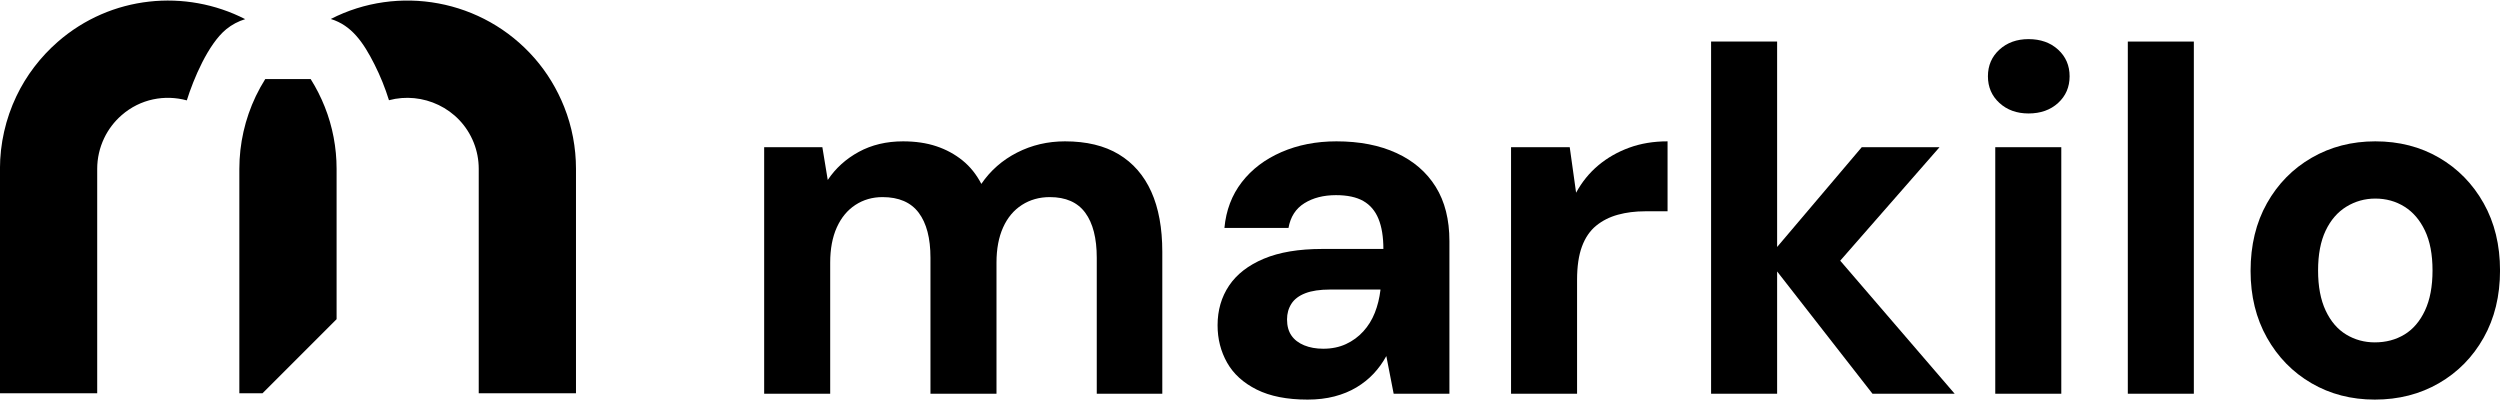
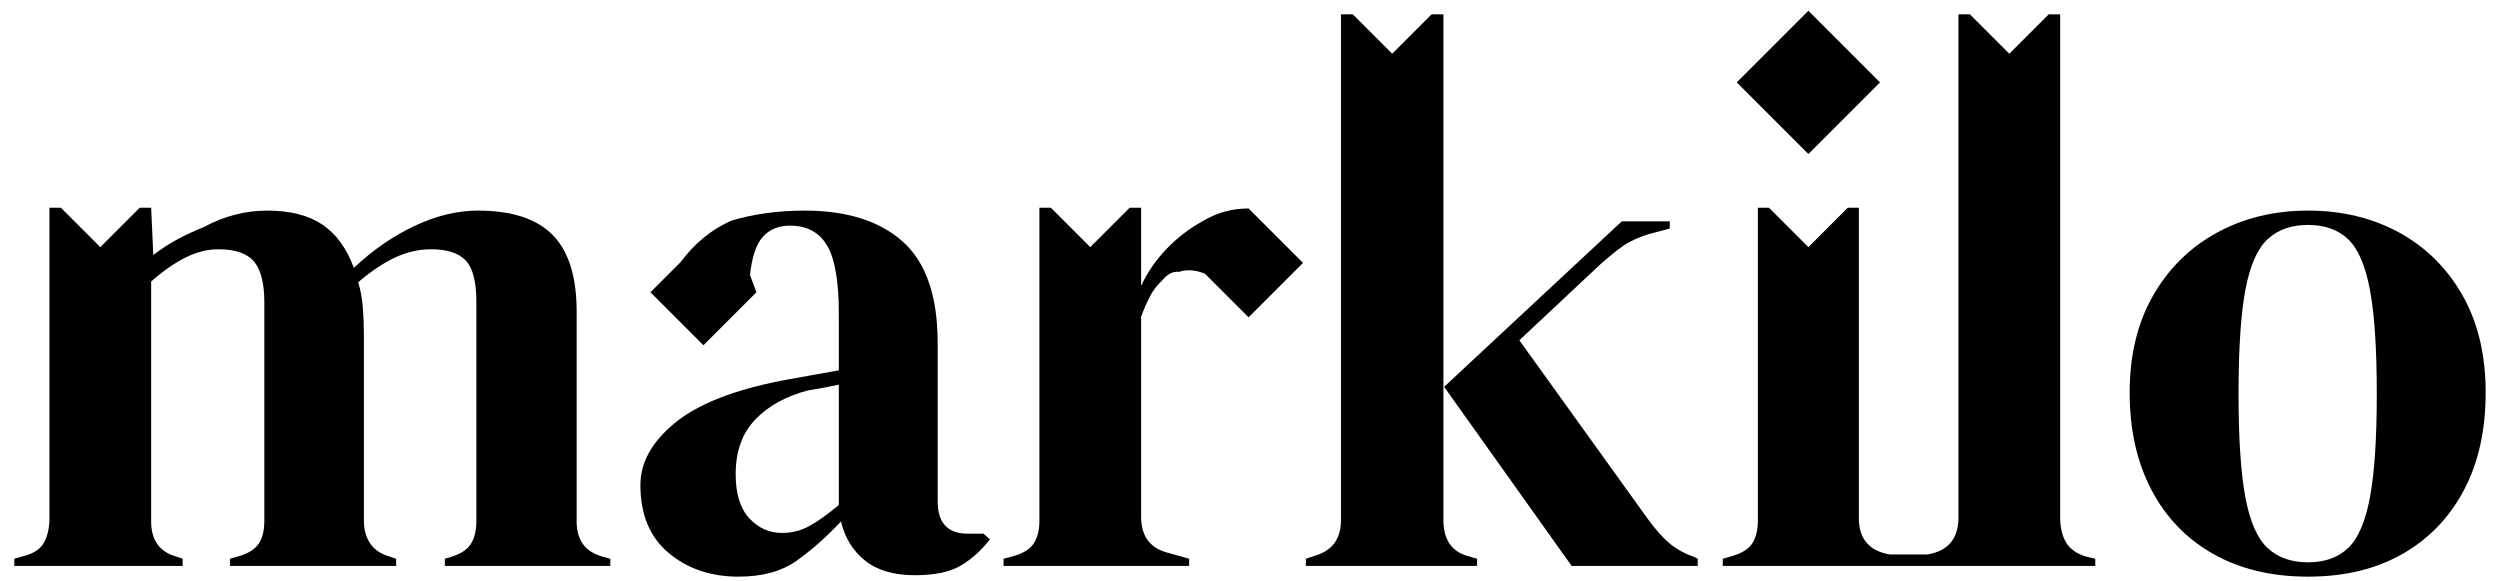
- <svg xmlns="http://www.w3.org/2000/svg" data-clear-space="100" data-markilo-role="lockup-horizontal" viewBox="0 0 730.2 116.71">
-   <g fill-rule="evenodd">
-     <path d="M-.014 114.86V49.307a49.44 49.44 0 0 1 4.796-21.192c2.881-6.053 7.02-11.464 12.067-15.875C32.426-1.379 54.236-3.31 71.613 5.591c-1.997.62-3.877 1.59-5.538 2.95-5.279 4.322-9.558 14.525-11.51 20.778-6.37-1.733-13.528-.495-19.054 4.337a20.8 20.8 0 0 0-5.093 6.705 20.85 20.85 0 0 0-2.027 8.947v65.551zm109.405-96.03c-3.268-6.472-6.687-11.415-12.773-13.285 19.627-10.077 44.376-5.862 59.52 11.46 3.677 4.206 6.576 9.02 8.643 14.205 2.293 5.744 3.452 11.916 3.452 18.097v65.551h-28.405v-65.55c0-2.61-.489-5.215-1.457-7.64-4.062-10.183-15.028-15.001-24.76-12.396a68 68 0 0 0-4.22-10.44" data-layer="arches" />
-     <path d="M77.477 23.087h13.26a50 50 0 0 1 4.123 8.124c2.292 5.744 3.452 11.916 3.452 18.097v43.92l-21.631 21.631h-6.774V49.308a49.4 49.4 0 0 1 4.796-21.192 49 49 0 0 1 2.774-5.029" data-layer="overlap" />
-   </g>
-   <path d="M223.197 115V42.999h17l1.572 9.571q3.429-5.143 9.072-8.214t12.929-3.072q5.428 0 9.714 1.429t7.643 4.143 5.5 6.857q4-5.857 10.43-9.143t14-3.286q9.428 0 15.714 3.786t9.5 10.929 3.214 17.572V115h-19.143V75.285q0-8.572-3.357-13.143t-10.357-4.572q-4.572 0-8.143 2.286t-5.5 6.572-1.929 10.286V115H271.77V75.285q0-8.572-3.429-13.143T257.77 57.57q-4.43 0-7.93 2.286t-5.428 6.572-1.928 10.286V115Z" data-char="m" />
-   <path d="M381.915 116.714q-9 0-14.858-2.928t-8.643-7.858T355.63 95q0-6.572 3.357-11.572t10.143-7.857 17.072-2.858h17.857q0-5.285-1.428-8.785t-4.429-5.215-8-1.714q-5.429 0-9.215 2.357t-4.643 7.214H357.63q.714-7.714 5.071-13.357t11.572-8.786 16.072-3.143q10.143 0 17.571 3.429t11.43 9.857 4 15.858V115h-16.287l-2.143-11q-1.571 2.857-3.714 5.143t-5 4-6.429 2.643-7.857.928m4.571-14.857q3.715 0 6.643-1.357t5.072-3.715 3.357-5.428 1.643-6.643v-.143h-14.715q-4.428 0-7.214 1.071t-4.071 3.072-1.286 4.571q0 2.857 1.286 4.715t3.714 2.857 5.571 1" data-char="a" />
-   <path d="M441.345 115V42.999h17.143l1.857 13.286q2.572-4.715 6.5-8t9-5.144 11.215-1.857v20.43h-6.572q-4.285 0-7.928 1t-6.358 3.214-4.143 6.071-1.428 9.715V115Z" data-char="r" />
-   <path d="m546.918 115-27.857-35.715V115h-19.287V12.14h19.287v60.002l24.714-29.143h22.715l-29 33.143L570.918 115Z" data-char="k" />
-   <path d="M582.776 115V42.999h19.286V115Zm9.715-81.859q-5.143 0-8.5-3.071t-3.358-7.786 3.357-7.786 8.5-3.071q5.286 0 8.644 3.071t3.357 7.786-3.357 7.786-8.643 3.071" data-char="i" />
-   <path d="M621.491 115V12.14h19.286V115Z" data-char="l" />
-   <path d="M693.635 116.714q-10.285 0-18.5-4.785t-13-13.286-4.786-19.5q0-11.287 4.786-19.787t13.072-13.286 18.571-4.786q10.43 0 18.644 4.786t13 13.286 4.786 19.643-4.786 19.644-13.072 13.286-18.715 4.785m0-16.714q4.858 0 8.643-2.286t6-7 2.215-11.715-2.214-11.643-6-7-8.5-2.357q-4.572 0-8.43 2.357t-6.071 7T677.064 79t2.214 11.715 6 7 8.357 2.286" data-char="o" />
+ <svg xmlns="http://www.w3.org/2000/svg" data-baseline="0" data-cap-height="66" data-font="DM Serif Display 400 (custom lettering)" data-markilo-role="wordmark" data-x-height="48.1" viewBox="0 -79 349 81">
+   <path d="M2 0v-1l1.4-.4q1.9-.5 2.65-1.7t.85-3.2V-50h1.6l5.5 5.5 5.5-5.5h1.6l.3 6.6q2.8-2.2 7.05-3.9 4.25-2.3 8.85-2.3 4.8 0 7.7 1.95t4.4 6.05q3.9-3.7 8.45-5.85t8.85-2.15q7.1 0 10.45 3.4t3.35 10.7v29.3q0 3.9 3.6 4.9l1.1.3v1H62.1v-1l1-.3q1.9-.6 2.65-1.8t.75-3.2v-30.6q0-4.2-1.5-5.75t-4.8-1.55q-2.6 0-5.05 1.15T50-39.6q.5 1.6.65 3.5t.15 4v25.9q.1 3.9 3.6 4.9l.9.3v1H32.1v-1l1.4-.4q1.9-.6 2.65-1.75t.75-3.15v-30.5q0-4-1.45-5.7t-4.95-1.7q-2.3 0-4.6 1.15t-4.8 3.35v33.5q0 3.9 3.5 4.9l.9.3v1Z" data-char="m" />
+   <path d="M103.1 1.5q-5.8 0-9.75-3.3t-3.95-9.5q0-4.7 4.8-8.65t15.1-5.95q1.6-.3 3.6-.65t4.2-.75v-7.9q0-6.8-1.65-9.55t-5.15-2.75q-2.4 0-3.8 1.55t-1.8 5.35l.9 2.4-7.4 7.4-7.4-7.4 4.2-4.2q3-4 7.1-5.8 4.7-1.4 10.2-1.4 8.9 0 13.75 4.35t4.85 14.15V-9q0 4.5 4.2 4.5h2.2l.9.8q-1.9 2.4-4.15 3.7t-6.35 1.3q-4.4 0-6.95-2.05T117.4-6.2q-3 3.2-6.15 5.45T103.1 1.5m6.1-6.1q2 0 3.75-.95t4.15-2.95v-16.8l-2 .4q-1 .2-2.3.4-4.6 1.2-7.35 4.05t-2.75 7.65q0 4.1 1.9 6.15t4.6 2.05" data-char="a" />
+   <path d="M140.1 0v-1l1.5-.4q2-.6 2.75-1.8t.75-3.1V-50h1.6l5.5 5.5 5.5-5.5h1.6v10.9q1.3-2.8 3.55-5.15t5-3.85q2.95-1.8 6.45-1.8l7.6 7.6-7.6 7.6-6.1-6.1q-2-.8-3.6-.25-1.3-.15-2.4 1.25-1 .9-1.65 2.15t-1.25 2.85v27.9q0 4 3.5 5l3.2.9v1Z" data-char="r" />
+   <path d="M182.3 0v-1l1.5-.5q3.4-1.1 3.4-4.9V-77h1.65l5.5 5.5 5.5-5.5h1.65v70.6q0 4 3.3 5l1.4.4v1Zm37.1 0-17.8-25 24.8-23.1h6.7v1l-3 .8q-2.2.7-3.55 1.65T223.3-42l-11.2 10.5L230-6.6q1.6 2.2 3 3.4t3.6 2l.4.2v1Z" data-char="k" />
+   <path d="M240.5 0v-1l1.4-.4q2-.6 2.75-1.8t.75-3.2V-50h1.55l5.5 5.5 5.5-5.5h1.55v43.7q.2 4 4.3 4.7h5.3q4.1-.7 4.3-4.8V-77h1.6l5.5 5.5L286-77h1.6v70.6q.1 2 .9 3.25t2.7 1.85l1.3.3v1Z" data-char="il" />
+   <path d="M322.2 1.5q-7.6 0-13.2-3.15t-8.65-8.95-3.05-13.6 3.25-13.5 8.9-8.8 12.75-3.1 12.7 3.05 8.85 8.75T347-24.2t-3.05 13.65-8.6 8.9T322.2 1.5m0-2q3.5 0 5.6-2t3.05-7.1.95-14.4q0-9.4-.95-14.5t-3.05-7.1-5.6-2-5.65 2-3.1 7.1-.95 14.5q0 9.3.95 14.4t3.1 7.1 5.65 2" data-char="o" />
+   <path d="m252.45-77.5 10 10-10 10-10-10Z" data-char="i-dot" />
</svg>
